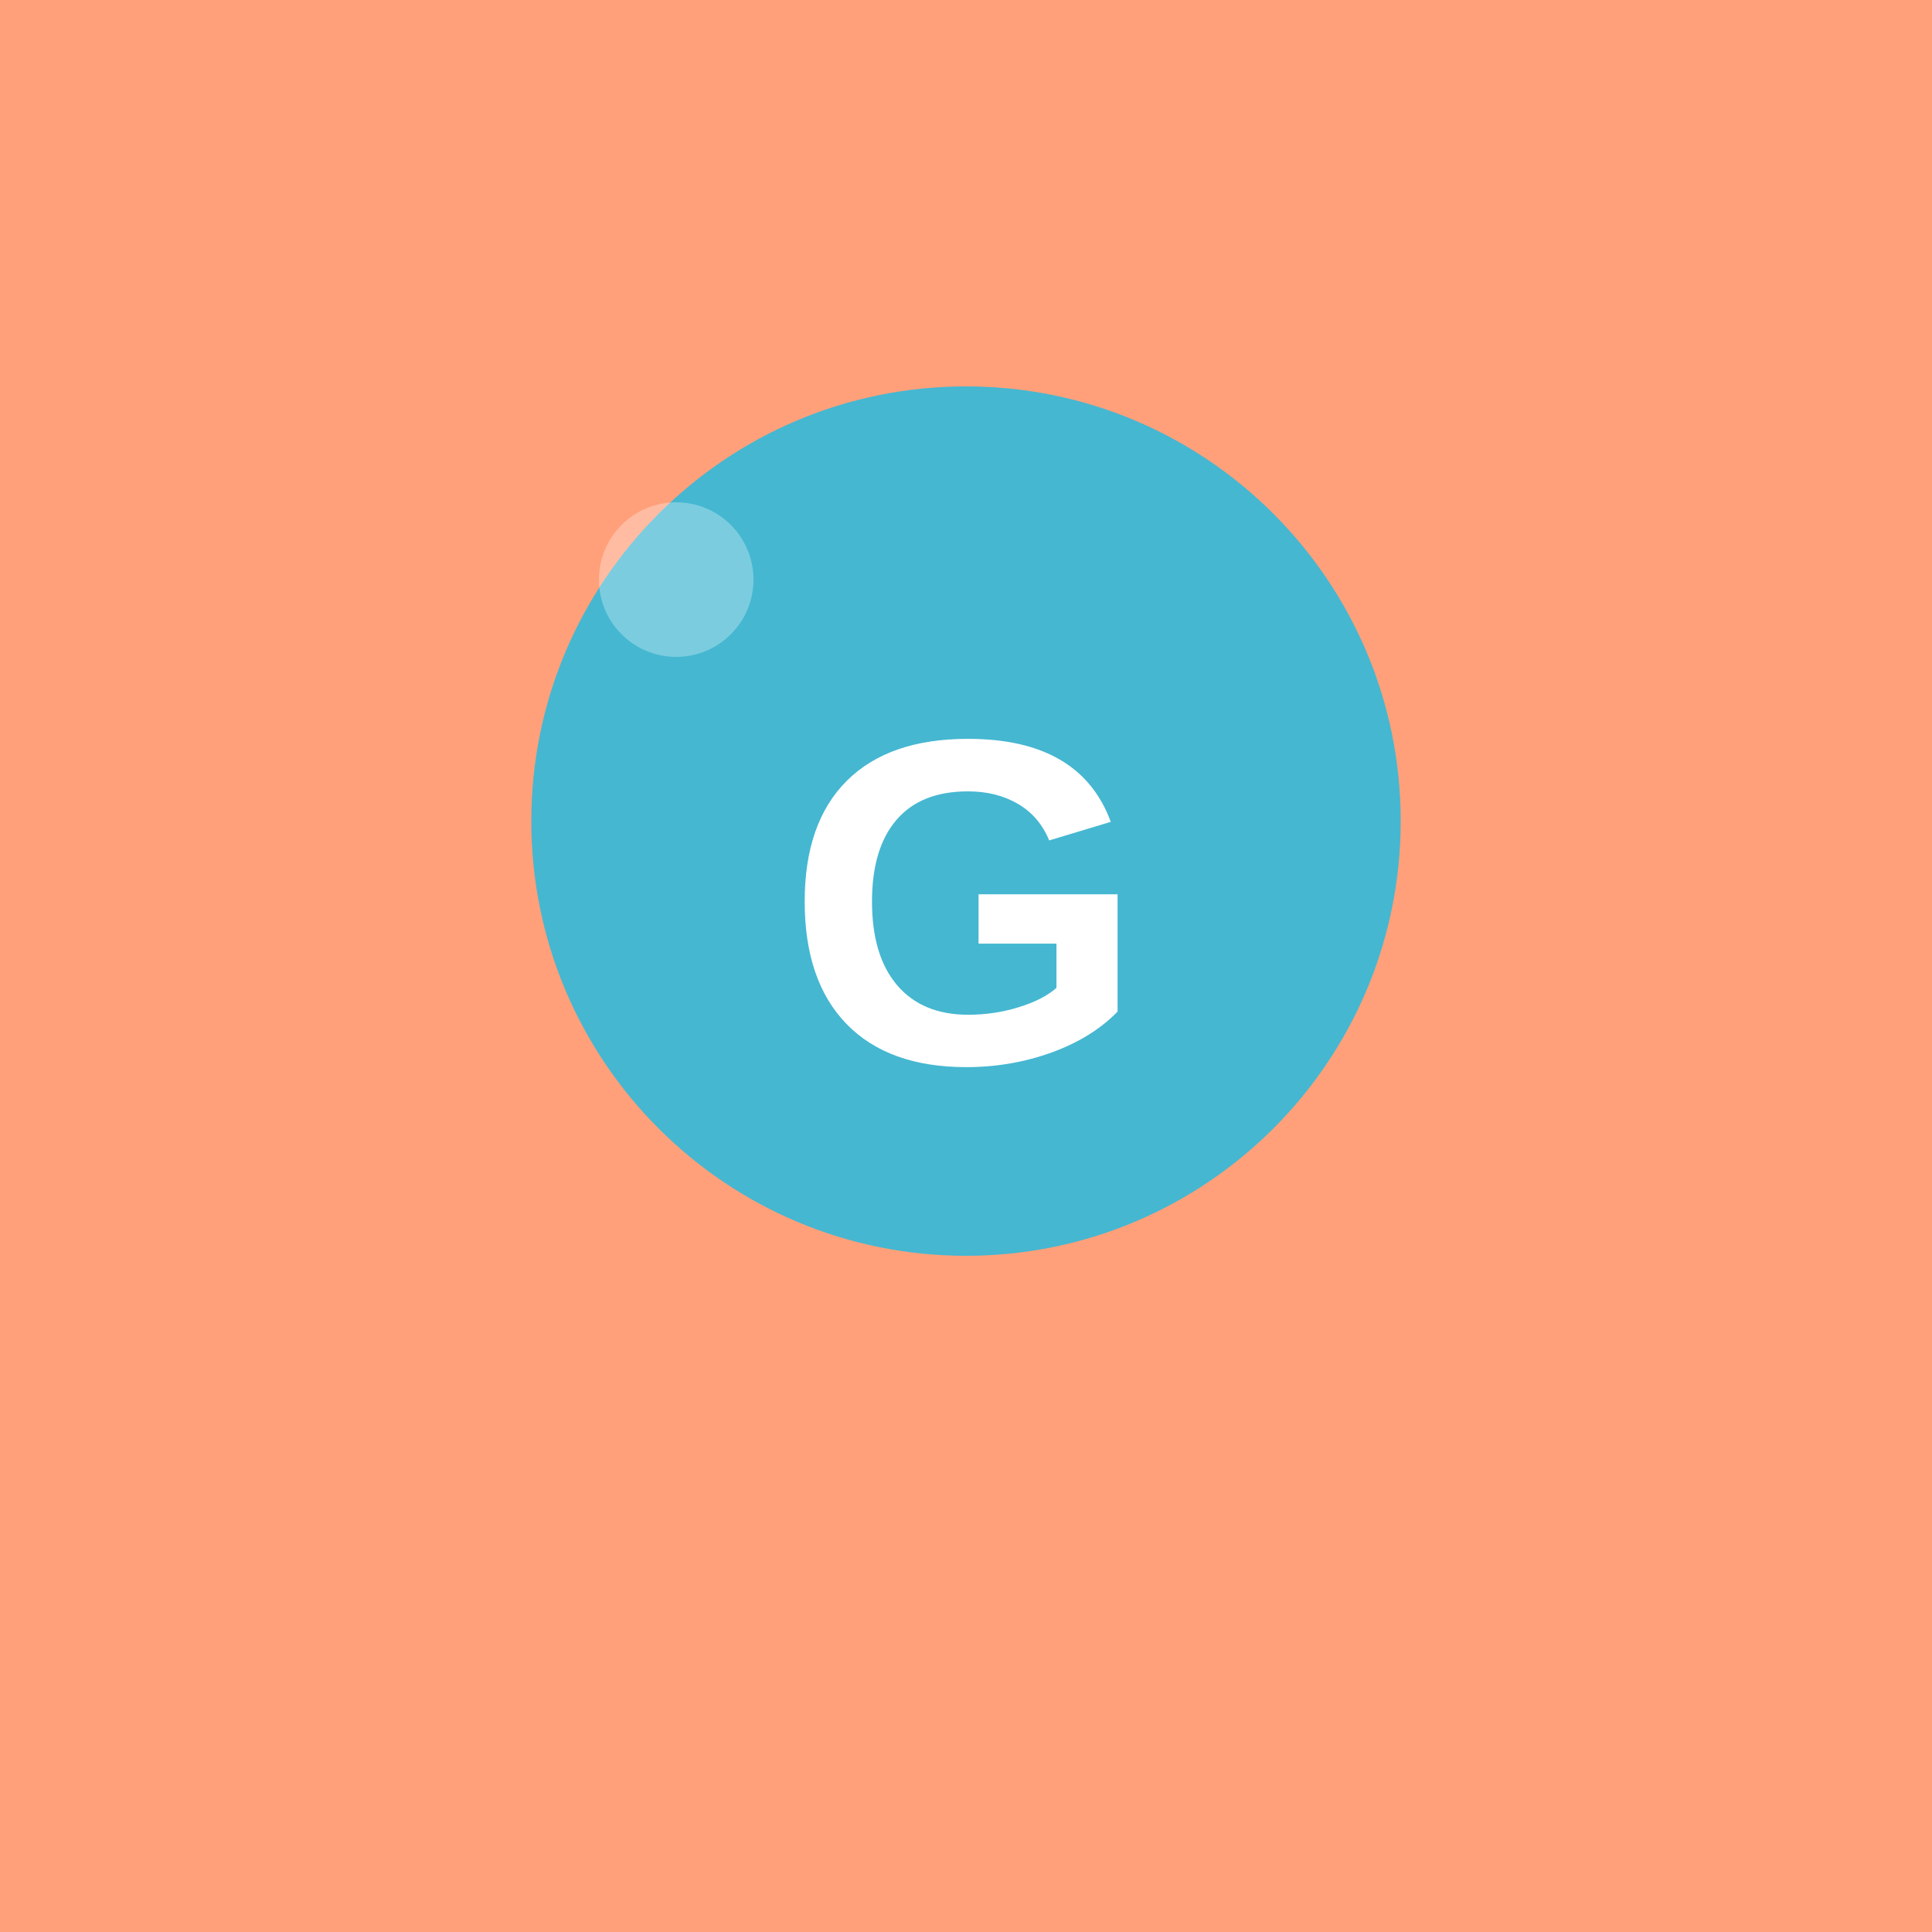
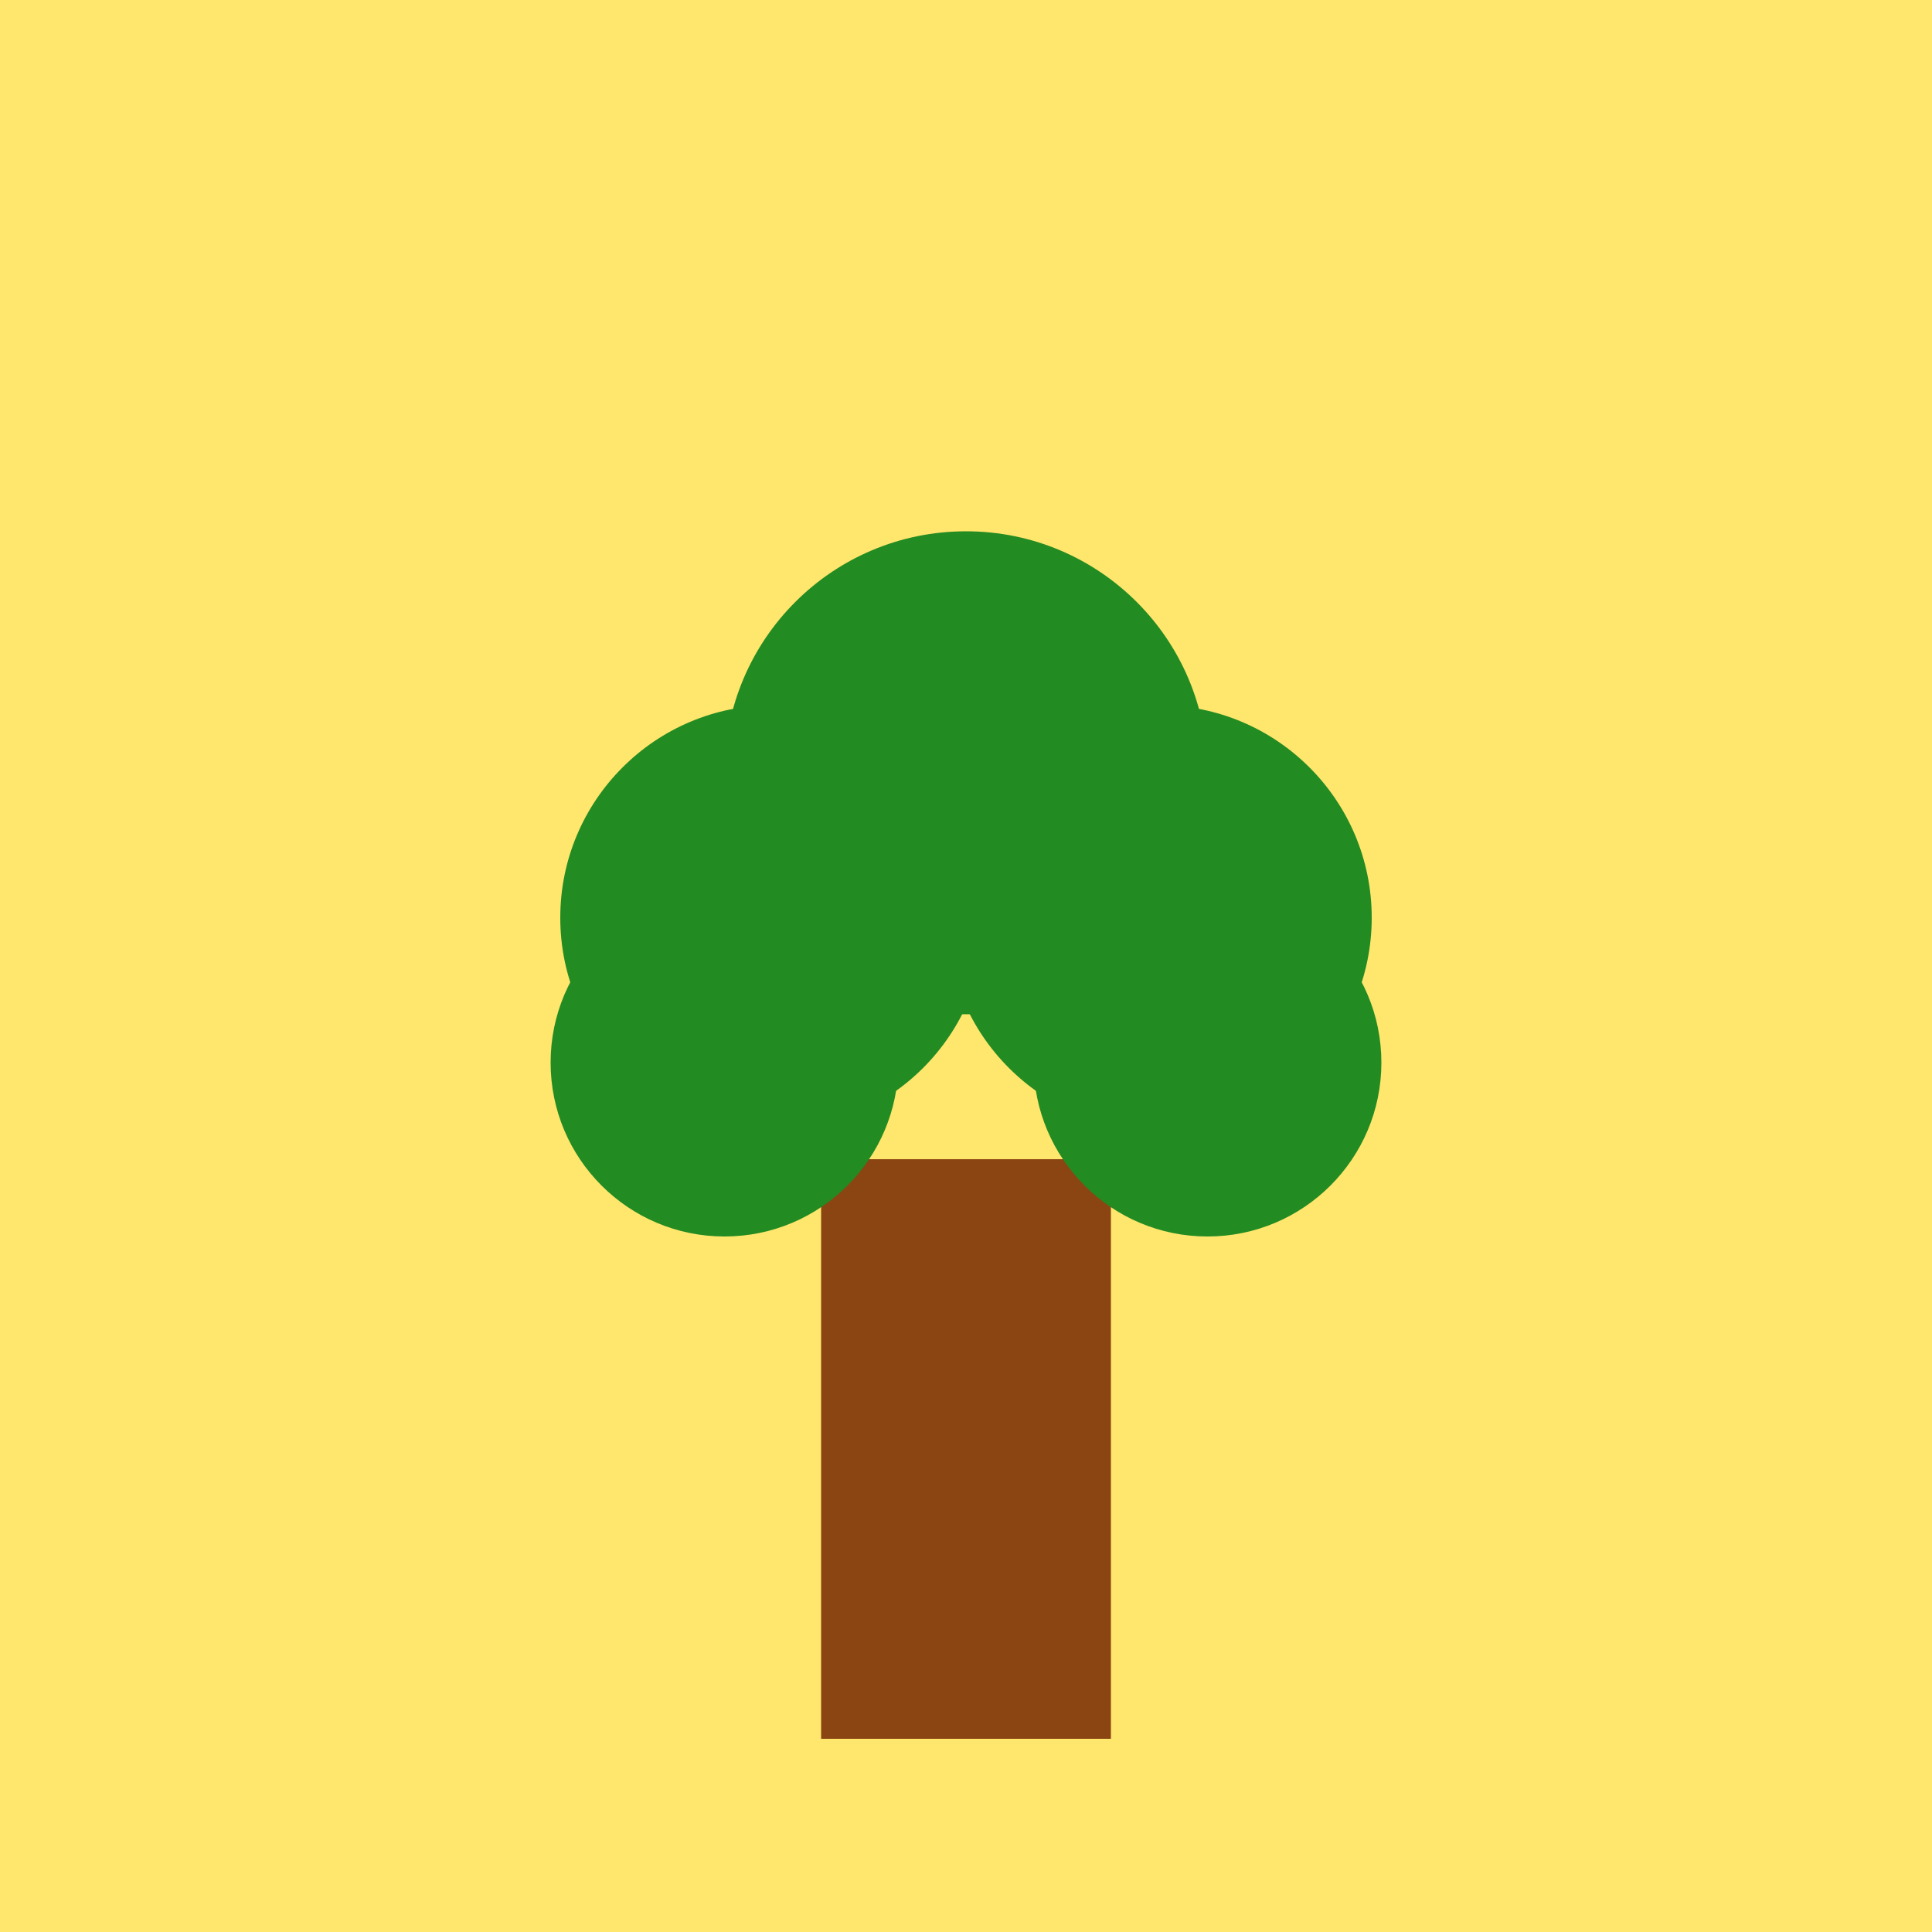
<svg xmlns="http://www.w3.org/2000/svg" viewBox="0 0 200 200">
-   <rect fill="#FFA07A" width="200" height="200" />
-   <circle cx="100" cy="85" r="45" fill="#45B7D1" />
-   <text x="100" y="110" font-size="48" font-weight="bold" text-anchor="middle" fill="white" font-family="Arial">G</text>
-   <circle cx="70" cy="60" r="8" fill="white" opacity="0.3" />
+   <rect fill="#FFE66D" width="200" height="200" />
+   <rect x="85" y="120" width="30" height="60" fill="#8B4513" />
+   <circle cx="100" cy="80" r="25" fill="#228B22" />
+   <circle cx="80" cy="95" r="22" fill="#228B22" />
+   <circle cx="120" cy="95" r="22" fill="#228B22" />
+   <circle cx="75" cy="110" r="18" fill="#228B22" />
+   <circle cx="125" cy="110" r="18" fill="#228B22" />
</svg>
